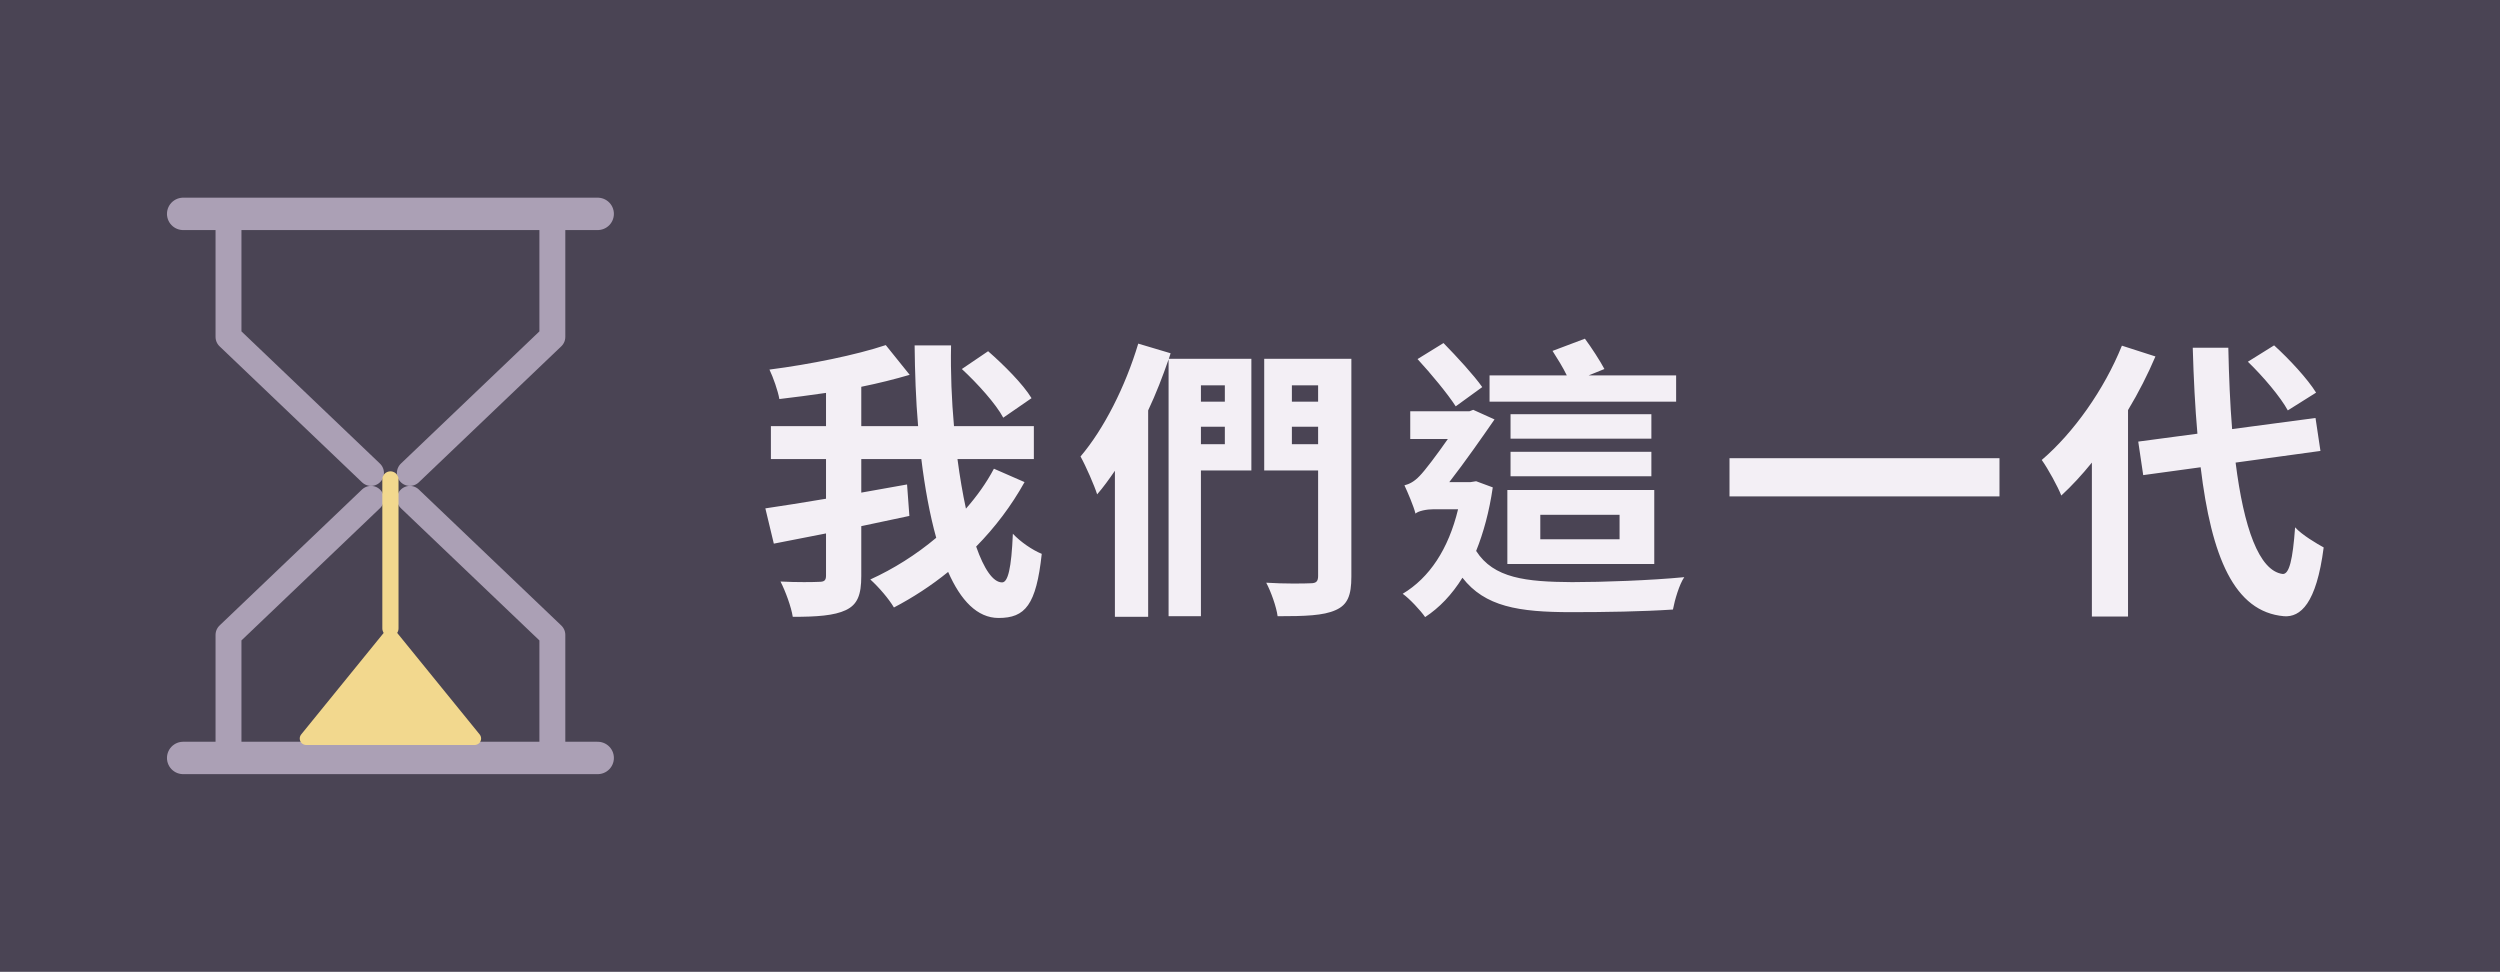
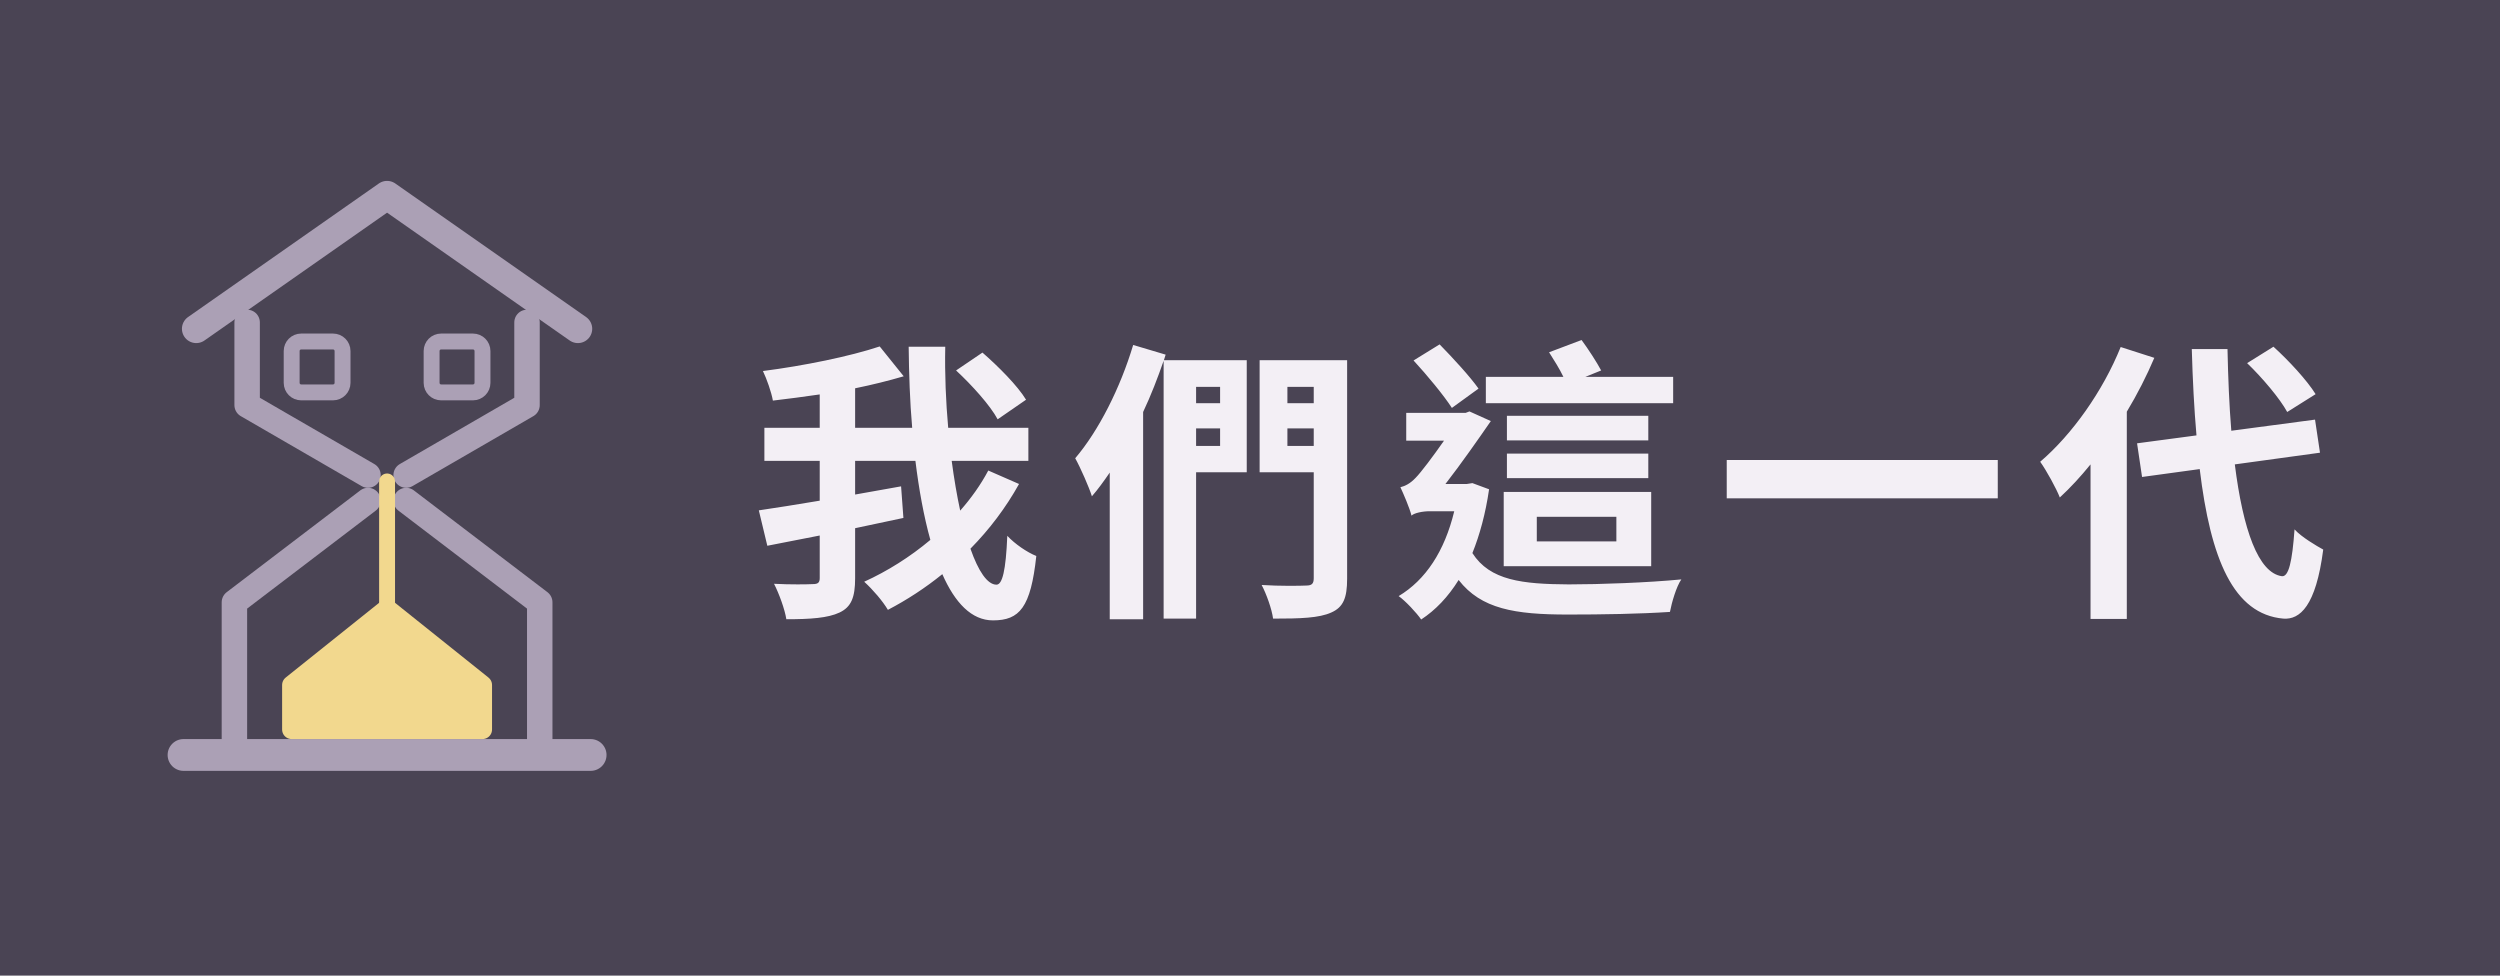
- <svg xmlns="http://www.w3.org/2000/svg" width="1029" height="400" viewBox="0 0 1029 400">
-   <rect width="1029" height="400" fill="#4A4454" />
-   <g id="sym" transform="translate(160.7 200.0) scale(1.333)">
-     <path d="M-50 -84 V-46 L-6 -4 M50 -84 V-46 L6 -4" fill="none" stroke="#ABA0B5" stroke-width="8" stroke-linecap="round" stroke-linejoin="round" />
-     <path d="M-6 4 L-50 46 V84 M6 4 L50 46 V84" fill="none" stroke="#ABA0B5" stroke-width="8" stroke-linecap="round" stroke-linejoin="round" />
-     <path d="M-64 -84 H64 M-64 84 H64" fill="none" stroke="#ABA0B5" stroke-width="10" stroke-linecap="round" stroke-linejoin="round" />
-     <path d="M0 -2 V44" fill="none" stroke="#F2D88E" stroke-width="5" stroke-linecap="round" stroke-linejoin="round" />
-     <path d="M-26 78 L0 46 L26 78 Z" fill="#F2D88E" stroke="#F2D88E" stroke-width="4" stroke-linejoin="round" />
+ <svg xmlns="http://www.w3.org/2000/svg" width="1025" height="400" viewBox="0 0 1025 400">
+   <rect width="1025" height="400" fill="#4A4454" />
+   <g id="sym" transform="translate(158.7 200.0) scale(1.304)">
+     <path d="M-6 -4 L-44 -26 V-52 M44 -52 V-26 L6 -4" fill="none" stroke="#ABA0B5" stroke-width="8" stroke-linecap="round" stroke-linejoin="round" />
+     <path d="M-60 -50 L0 -92 L60 -50" fill="none" stroke="#ABA0B5" stroke-width="9" stroke-linecap="round" stroke-linejoin="round" />
+     <rect x="-30" y="-46" width="16" height="16" rx="3" fill="none" stroke="#ABA0B5" stroke-width="5" stroke-linecap="round" stroke-linejoin="round" />
+     <rect x="14" y="-46" width="16" height="16" rx="3" fill="none" stroke="#ABA0B5" stroke-width="5" stroke-linecap="round" stroke-linejoin="round" />
+     <path d="M-6 4 L-48 36 V84 M6 4 L48 36 V84" fill="none" stroke="#ABA0B5" stroke-width="8" stroke-linecap="round" stroke-linejoin="round" />
+     <path d="M-64 84 H64" fill="none" stroke="#ABA0B5" stroke-width="10" stroke-linecap="round" stroke-linejoin="round" />
+     <path d="M0 -2 V40" fill="none" stroke="#F2D88E" stroke-width="5" stroke-linecap="round" stroke-linejoin="round" />
+     <path d="M-30 76 V62 L0 38 L30 62 V76 Z" fill="#F2D88E" stroke="#F2D88E" stroke-width="6" stroke-linejoin="round" />
  </g>
-   <text id="nm" x="311.3" y="243.2" font-family="'Noto Sans CJK TC',sans-serif" font-weight="700" font-size="120" letter-spacing="12.0" text-anchor="start" fill="#F3EFF5">我們這一代</text>
+   <text id="nm" x="307.4" y="243.2" font-family="'Noto Sans CJK TC',sans-serif" font-weight="700" font-size="120" letter-spacing="12.0" text-anchor="start" fill="#F3EFF5">我們這一代</text>
</svg>
